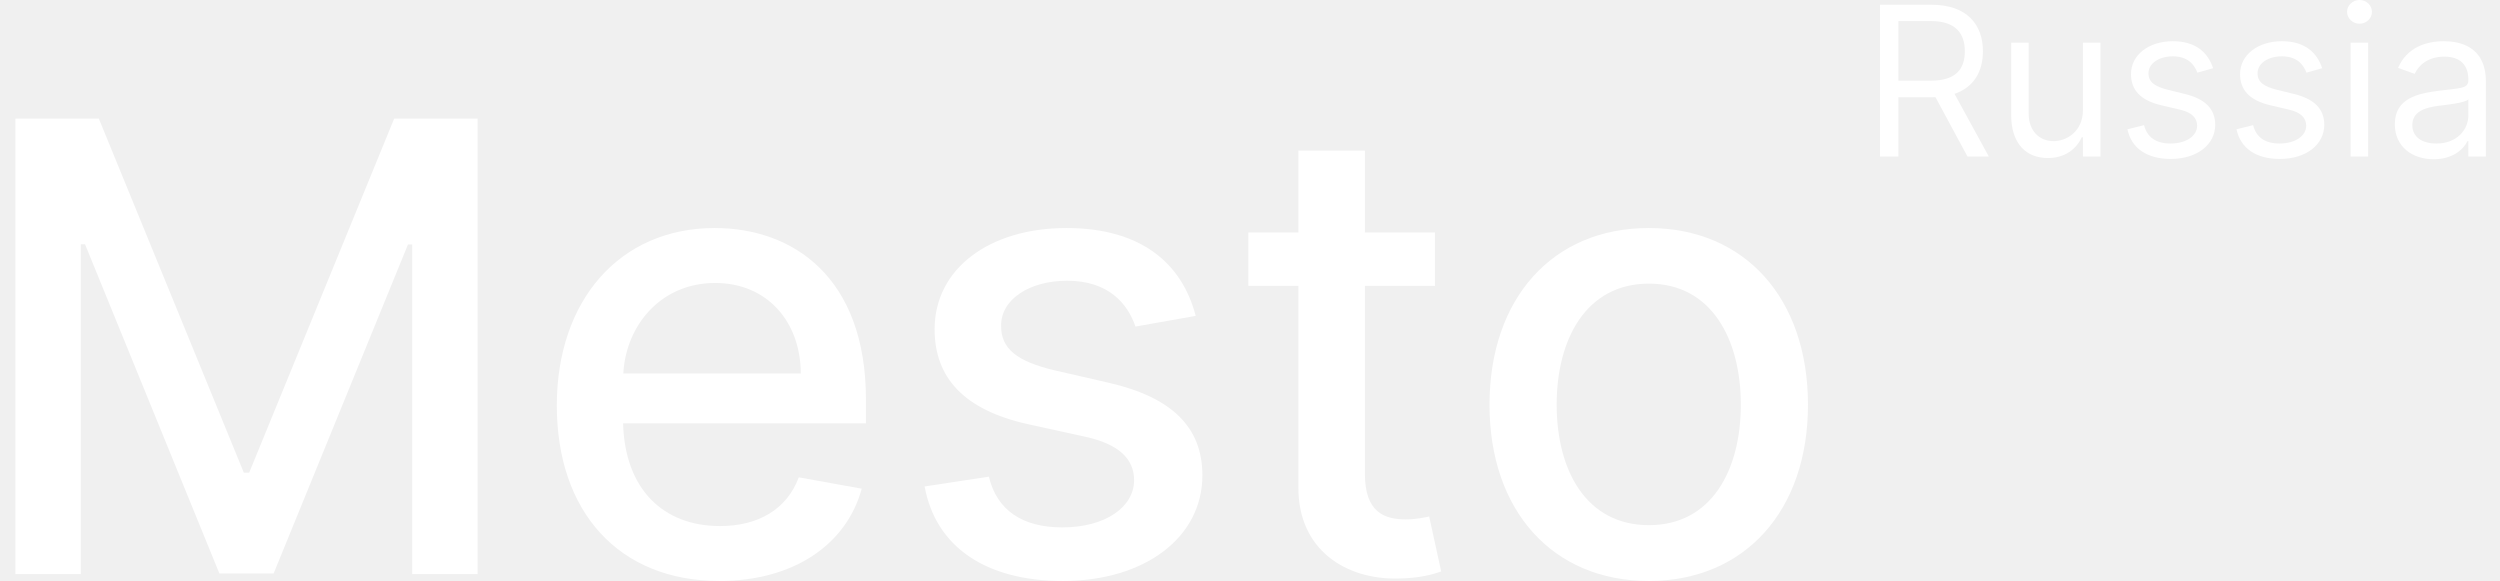
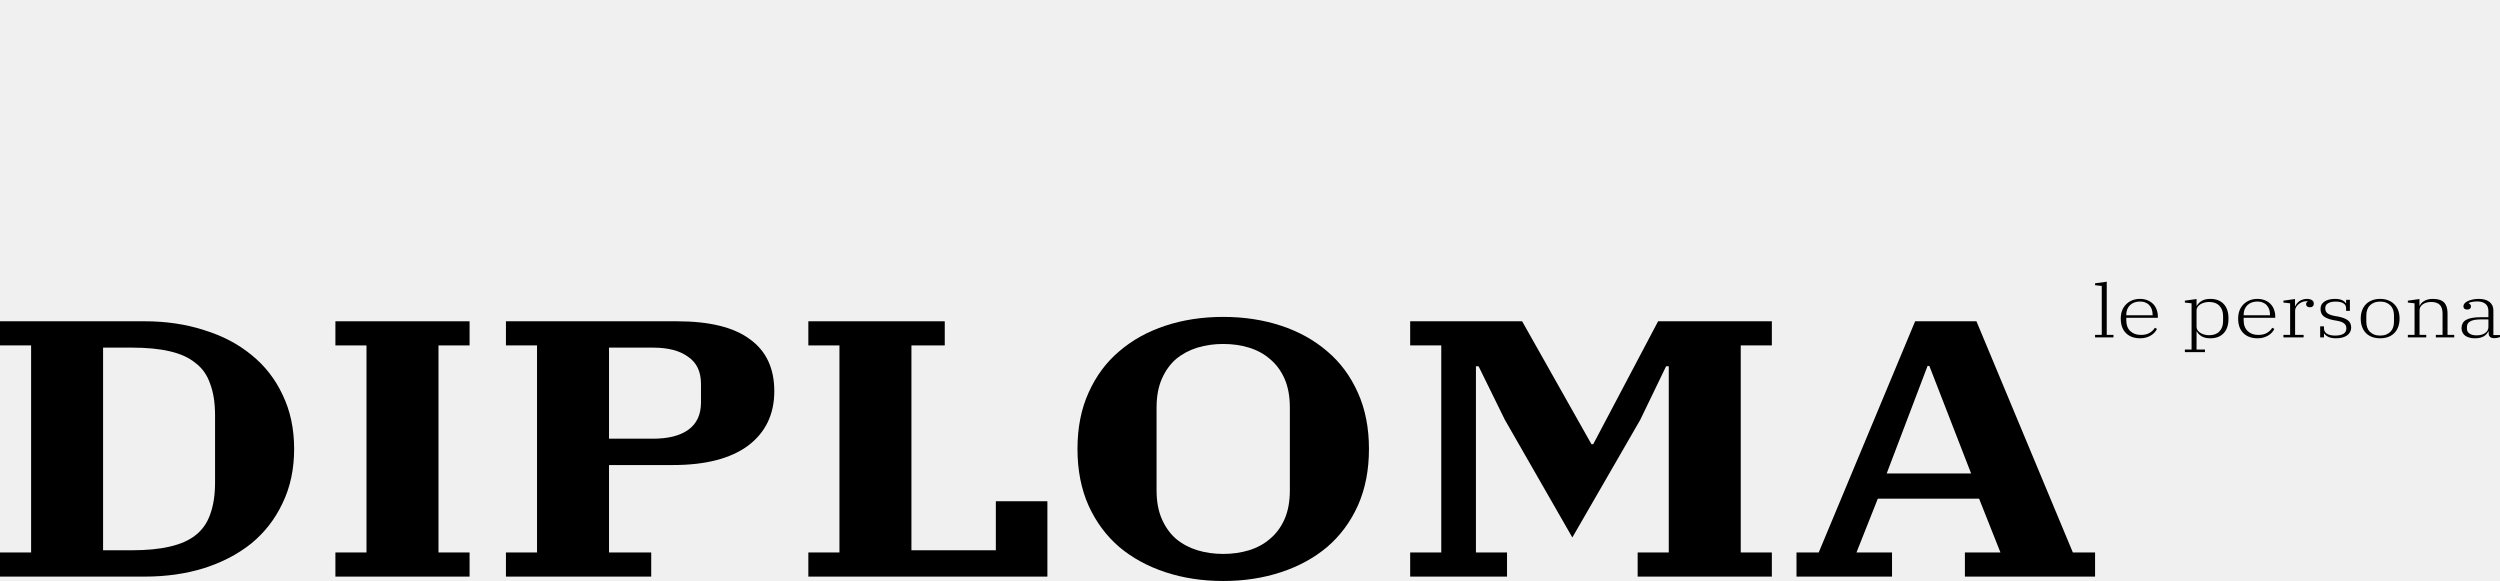
<svg xmlns="http://www.w3.org/2000/svg" width="142" height="33" viewBox="0 0 142 33" fill="none">
-   <path d="M0.876 6.737V32.608H4.59V13.875H4.83L12.46 32.571H15.543L23.173 13.887H23.413V32.608H27.127V6.737H22.389L14.153 26.848H13.85L5.614 6.737H0.876Z" fill="white" />
-   <path d="M40.861 33C45.093 33 48.087 30.916 48.946 27.758L45.371 27.113C44.689 28.945 43.047 29.88 40.899 29.88C37.665 29.88 35.492 27.783 35.391 24.044H49.186V22.705C49.186 15.694 44.992 12.952 40.596 12.952C35.189 12.952 31.627 17.071 31.627 23.033C31.627 29.059 35.139 33 40.861 33ZM35.404 21.214C35.556 18.46 37.551 16.073 40.621 16.073C43.552 16.073 45.472 18.245 45.485 21.214H35.404Z" fill="white" />
-   <path d="M67.916 17.942C67.133 14.923 64.771 12.952 60.577 12.952C56.194 12.952 53.086 15.264 53.086 18.7C53.086 21.454 54.754 23.286 58.392 24.094L61.676 24.814C63.546 25.231 64.417 26.065 64.417 27.277C64.417 28.781 62.813 29.956 60.337 29.956C58.076 29.956 56.623 28.983 56.168 27.075L52.518 27.631C53.149 31.067 56.004 33 60.362 33C65.049 33 68.296 30.511 68.296 27C68.296 24.258 66.552 22.566 62.99 21.744L59.908 21.037C57.773 20.532 56.851 19.812 56.863 18.498C56.851 17.007 58.468 15.946 60.615 15.946C62.965 15.946 64.051 17.247 64.493 18.549L67.916 17.942Z" fill="white" />
-   <path d="M81.506 13.205H77.527V8.556H73.749V13.205H70.907V16.237H73.749V27.694C73.737 31.219 76.428 32.924 79.409 32.861C80.609 32.848 81.417 32.621 81.859 32.457L81.177 29.337C80.925 29.387 80.457 29.501 79.851 29.501C78.626 29.501 77.527 29.097 77.527 26.911V16.237H81.506V13.205Z" fill="white" />
-   <path d="M93.649 33C99.118 33 102.693 28.995 102.693 22.995C102.693 16.957 99.118 12.952 93.649 12.952C88.179 12.952 84.604 16.957 84.604 22.995C84.604 28.995 88.179 33 93.649 33ZM93.661 29.829C90.086 29.829 88.419 26.709 88.419 22.983C88.419 19.269 90.086 16.11 93.661 16.11C97.211 16.11 98.879 19.269 98.879 22.983C98.879 26.709 97.211 29.829 93.661 29.829Z" fill="white" />
-   <path d="M106.785 8.893H107.829V5.525H109.716C109.791 5.525 109.863 5.525 109.935 5.52L111.754 8.893H112.966L111.017 5.331C112.116 4.956 112.63 4.059 112.63 2.914C112.63 1.39 111.72 0.269 109.699 0.269H106.785V8.893ZM107.829 4.581V1.196H109.665C111.063 1.196 111.602 1.878 111.602 2.914C111.602 3.95 111.063 4.581 109.682 4.581H107.829Z" fill="white" />
-   <path d="M118.311 6.249C118.311 7.462 117.385 8.017 116.644 8.017C115.818 8.017 115.229 7.411 115.229 6.468V2.425H114.235V6.535C114.235 8.186 115.111 8.977 116.323 8.977C117.3 8.977 117.94 8.455 118.244 7.798H118.311V8.893H119.305V2.425H118.311V6.249Z" fill="white" />
-   <path d="M125.706 3.874C125.395 2.956 124.696 2.341 123.416 2.341C122.051 2.341 121.041 3.116 121.041 4.211C121.041 5.103 121.571 5.701 122.759 5.979L123.837 6.232C124.489 6.384 124.797 6.695 124.797 7.142C124.797 7.697 124.207 8.152 123.281 8.152C122.468 8.152 121.959 7.803 121.782 7.108L120.838 7.344C121.07 8.443 121.975 9.028 123.298 9.028C124.801 9.028 125.824 8.207 125.824 7.091C125.824 6.19 125.26 5.621 124.106 5.339L123.146 5.103C122.38 4.914 122.034 4.657 122.034 4.16C122.034 3.604 122.624 3.2 123.416 3.2C124.283 3.2 124.641 3.68 124.813 4.127L125.706 3.874Z" fill="white" />
-   <path d="M131.901 3.874C131.59 2.956 130.891 2.341 129.611 2.341C128.246 2.341 127.236 3.116 127.236 4.211C127.236 5.103 127.766 5.701 128.954 5.979L130.032 6.232C130.684 6.384 130.992 6.695 130.992 7.142C130.992 7.697 130.402 8.152 129.476 8.152C128.663 8.152 128.154 7.803 127.977 7.108L127.034 7.344C127.265 8.443 128.171 9.028 129.493 9.028C130.996 9.028 132.019 8.207 132.019 7.091C132.019 6.19 131.455 5.621 130.301 5.339L129.341 5.103C128.575 4.914 128.229 4.657 128.229 4.16C128.229 3.604 128.819 3.2 129.611 3.2C130.478 3.2 130.836 3.68 131.009 4.127L131.901 3.874Z" fill="white" />
-   <path d="M133.515 8.893H134.509V2.425H133.515V8.893ZM134.02 1.347C134.408 1.347 134.728 1.044 134.728 0.674C134.728 0.303 134.408 0 134.02 0C133.633 0 133.313 0.303 133.313 0.674C133.313 1.044 133.633 1.347 134.02 1.347Z" fill="white" />
-   <path d="M138.232 9.045C139.361 9.045 139.95 8.438 140.152 8.017H140.203V8.893H141.197V4.632C141.197 2.577 139.63 2.341 138.805 2.341C137.828 2.341 136.716 2.678 136.211 3.857L137.154 4.194C137.373 3.722 137.891 3.217 138.839 3.217C139.752 3.217 140.203 3.701 140.203 4.531V4.564C140.203 5.045 139.714 5.002 138.535 5.154C137.335 5.31 136.026 5.575 136.026 7.057C136.026 8.321 137.003 9.045 138.232 9.045ZM138.384 8.152C137.592 8.152 137.02 7.798 137.02 7.108C137.02 6.35 137.71 6.114 138.485 6.013C138.906 5.962 140.034 5.845 140.203 5.642V6.552C140.203 7.36 139.563 8.152 138.384 8.152Z" fill="white" />
+   <path d="M0 31.38H1.767V19.62H0V18.249H8.227C9.439 18.249 10.557 18.416 11.584 18.748C12.627 19.067 13.527 19.537 14.284 20.161C15.041 20.77 15.63 21.525 16.051 22.425C16.488 23.326 16.707 24.35 16.707 25.5C16.707 26.65 16.488 27.674 16.051 28.575C15.63 29.475 15.041 30.237 14.284 30.86C13.527 31.47 12.627 31.94 11.584 32.273C10.557 32.591 9.439 32.751 8.227 32.751H0V31.38ZM5.855 31.255H7.495C8.337 31.255 9.052 31.186 9.641 31.047C10.246 30.909 10.734 30.694 11.104 30.403C11.491 30.098 11.769 29.704 11.937 29.219C12.122 28.72 12.215 28.118 12.215 27.411V23.589C12.215 22.882 12.122 22.287 11.937 21.802C11.769 21.303 11.491 20.909 11.104 20.618C10.734 20.313 10.246 20.091 9.641 19.953C9.052 19.814 8.337 19.745 7.495 19.745H5.855V31.255Z" fill="black" />
+   <path d="M19.051 31.38H20.817V19.62H19.051V18.249H26.672V19.62H24.906V31.38H26.672V32.751H19.051V31.38Z" fill="black" />
+   <path d="M28.737 31.38H30.503V19.62H28.737V18.249H38.453C40.303 18.249 41.683 18.589 42.592 19.267C43.517 19.932 43.98 20.916 43.98 22.218C43.98 23.533 43.483 24.565 42.491 25.313C41.498 26.047 40.076 26.414 38.226 26.414H34.592V31.38H36.989V32.751H28.737V31.38ZM34.592 24.918H37.09C37.948 24.918 38.613 24.752 39.084 24.42C39.572 24.073 39.816 23.554 39.816 22.861V21.802C39.816 21.109 39.572 20.597 39.084 20.265C38.613 19.918 37.948 19.745 37.09 19.745H34.592V24.918Z" fill="black" />
+   <path d="M45.914 31.38H47.681V19.62H45.914V18.249H53.662V19.62H51.769V31.255H56.564V28.471H59.492V32.751H45.914V31.38Z" fill="black" />
+   <path d="M69.479 31.463C70 31.463 70.488 31.393 70.943 31.255C71.397 31.116 71.792 30.902 72.129 30.611C72.482 30.32 72.76 29.946 72.962 29.489C73.163 29.032 73.264 28.485 73.264 27.848V23.152C73.264 22.515 73.163 21.968 72.962 21.511C72.76 21.054 72.482 20.68 72.129 20.389C71.792 20.098 71.397 19.884 70.943 19.745C70.488 19.607 70 19.537 69.479 19.537C68.957 19.537 68.469 19.607 68.015 19.745C67.561 19.884 67.157 20.098 66.804 20.389C66.467 20.68 66.198 21.054 65.996 21.511C65.794 21.968 65.693 22.515 65.693 23.152V27.848C65.693 28.485 65.794 29.032 65.996 29.489C66.198 29.946 66.467 30.32 66.804 30.611C67.157 30.902 67.561 31.116 68.015 31.255C68.469 31.393 68.957 31.463 69.479 31.463ZM69.479 33C68.301 33 67.207 32.834 66.198 32.501C65.189 32.169 64.314 31.691 63.573 31.068C62.833 30.431 62.253 29.648 61.832 28.72C61.411 27.778 61.201 26.705 61.201 25.5C61.201 24.295 61.411 23.229 61.832 22.301C62.253 21.359 62.833 20.576 63.573 19.953C64.314 19.316 65.189 18.831 66.198 18.499C67.207 18.166 68.301 18 69.479 18C70.657 18 71.75 18.166 72.76 18.499C73.769 18.831 74.644 19.316 75.384 19.953C76.125 20.576 76.705 21.359 77.126 22.301C77.546 23.229 77.757 24.295 77.757 25.5C77.757 26.705 77.546 27.778 77.126 28.72C76.705 29.648 76.125 30.431 75.384 31.068C74.644 31.691 73.769 32.169 72.76 32.501C71.75 32.834 70.657 33 69.479 33Z" fill="black" />
+   <path d="M80.098 31.38H81.864V19.62H80.098V18.249H86.457L90.394 25.23H90.495L94.18 18.249H100.641V19.62H98.874V31.38H100.641V32.751H93.019V31.38H94.786V20.805H94.634L93.17 23.838L89.309 30.528L85.473 23.838L83.984 20.805H83.833V31.38H85.599V32.751H80.098V31.38Z" fill="black" />
+   <path d="M102.041 31.38H103.303L108.779 18.249H112.262L117.738 31.38H119V32.751H111.606V31.38H113.625L112.413 28.326H106.659L105.448 31.38H107.467V32.751H102.041V31.38ZM107.164 26.892H111.959L109.587 20.784H109.486L107.164 26.892Z" fill="black" />
+   <path d="M119 19.019H119.38V16.242L119 16.2V16.092L119.663 16V19.019H120.044V19.165H119V19.019Z" fill="black" />
+   <path d="M121.562 19.215C121.224 19.215 120.955 19.118 120.757 18.923C120.559 18.728 120.459 18.452 120.459 18.096C120.459 17.926 120.485 17.772 120.537 17.633C120.593 17.493 120.669 17.377 120.767 17.282C120.864 17.184 120.98 17.109 121.113 17.056C121.246 17.003 121.393 16.977 121.552 16.977C121.708 16.977 121.848 17.002 121.971 17.052C122.098 17.102 122.205 17.172 122.293 17.261C122.381 17.347 122.448 17.453 122.493 17.578C122.542 17.701 122.566 17.834 122.566 17.979V18.05H120.772V18.184C120.772 18.454 120.848 18.661 121.001 18.806C121.154 18.951 121.354 19.023 121.601 19.023C121.806 19.023 121.971 18.984 122.098 18.906C122.228 18.828 122.327 18.732 122.396 18.618L122.518 18.681C122.485 18.747 122.441 18.813 122.386 18.877C122.331 18.941 122.262 18.998 122.181 19.048C122.103 19.098 122.012 19.139 121.908 19.169C121.807 19.2 121.692 19.215 121.562 19.215ZM120.772 17.908H122.269V17.883C122.269 17.774 122.254 17.674 122.225 17.582C122.196 17.491 122.15 17.411 122.088 17.345C122.03 17.275 121.955 17.222 121.864 17.186C121.776 17.147 121.672 17.127 121.552 17.127C121.432 17.127 121.323 17.145 121.225 17.182C121.131 17.218 121.05 17.269 120.981 17.336C120.913 17.403 120.861 17.482 120.825 17.574C120.789 17.666 120.772 17.768 120.772 17.879V17.908Z" fill="black" />
+   <path d="M124.101 19.854H124.481V17.228L124.101 17.186V17.077L124.764 16.985V17.365H124.784C124.839 17.26 124.928 17.169 125.052 17.094C125.175 17.016 125.341 16.977 125.549 16.977C125.868 16.977 126.118 17.072 126.3 17.261C126.486 17.45 126.578 17.729 126.578 18.096C126.578 18.463 126.486 18.742 126.3 18.931C126.118 19.12 125.868 19.215 125.549 19.215C125.345 19.215 125.179 19.177 125.052 19.102C124.925 19.024 124.836 18.934 124.784 18.831H124.764V19.854H125.242V20H124.101V19.854ZM125.476 19.04C125.73 19.04 125.925 18.969 126.061 18.827C126.201 18.682 126.271 18.487 126.271 18.242V17.95C126.271 17.705 126.201 17.512 126.061 17.369C125.925 17.225 125.73 17.152 125.476 17.152C125.385 17.152 125.297 17.163 125.213 17.186C125.128 17.208 125.052 17.24 124.984 17.282C124.919 17.324 124.865 17.374 124.823 17.432C124.784 17.491 124.764 17.557 124.764 17.633V18.559C124.764 18.635 124.784 18.701 124.823 18.76C124.865 18.818 124.919 18.869 124.984 18.91C125.052 18.952 125.128 18.984 125.213 19.006C125.297 19.029 125.385 19.04 125.476 19.04Z" fill="black" />
+   <path d="M128.229 19.215C127.891 19.215 127.623 19.118 127.425 18.923C127.226 18.728 127.127 18.452 127.127 18.096C127.127 17.926 127.153 17.772 127.205 17.633C127.261 17.493 127.337 17.377 127.434 17.282C127.532 17.184 127.647 17.109 127.781 17.056C127.914 17.003 128.06 16.977 128.22 16.977C128.376 16.977 128.516 17.002 128.639 17.052C128.766 17.102 128.873 17.172 128.961 17.261C129.049 17.347 129.115 17.453 129.161 17.578C129.21 17.701 129.234 17.834 129.234 17.979V18.05H127.439V18.184C127.439 18.454 127.516 18.661 127.669 18.806C127.821 18.951 128.021 19.023 128.268 19.023C128.473 19.023 128.639 18.984 128.766 18.906C128.896 18.828 128.995 18.732 129.063 18.618L129.185 18.681C129.153 18.747 129.109 18.813 129.054 18.877C128.998 18.941 128.93 18.998 128.849 19.048C128.771 19.098 128.68 19.139 128.576 19.169C128.475 19.2 128.359 19.215 128.229 19.215ZM127.439 17.908H128.937V17.883C128.937 17.774 128.922 17.674 128.893 17.582C128.863 17.491 128.818 17.411 128.756 17.345C128.698 17.275 128.623 17.222 128.532 17.186C128.444 17.147 128.34 17.127 128.22 17.127C128.099 17.127 127.99 17.145 127.893 17.182C127.799 17.218 127.717 17.269 127.649 17.336C127.581 17.403 127.529 17.482 127.493 17.574C127.457 17.666 127.439 17.768 127.439 17.879V17.908Z" fill="black" />
+   <path d="M129.699 19.019H130.079V17.228L129.699 17.186V17.077L130.357 16.985V17.382H130.376C130.399 17.335 130.428 17.287 130.464 17.24C130.503 17.19 130.549 17.145 130.601 17.107C130.656 17.067 130.719 17.037 130.791 17.015C130.863 16.99 130.944 16.977 131.035 16.977C131.155 16.977 131.249 17.001 131.318 17.048C131.389 17.093 131.425 17.159 131.425 17.248C131.425 17.312 131.405 17.363 131.366 17.399C131.327 17.435 131.277 17.453 131.215 17.453C131.144 17.453 131.087 17.438 131.045 17.407C131.006 17.374 130.986 17.331 130.986 17.278C130.986 17.236 130.997 17.201 131.02 17.173C131.043 17.145 131.067 17.129 131.093 17.123V17.115C131.067 17.112 131.046 17.111 131.03 17.111C131.014 17.111 130.996 17.111 130.976 17.111C130.905 17.111 130.832 17.126 130.757 17.157C130.685 17.187 130.62 17.228 130.562 17.278C130.503 17.328 130.454 17.385 130.415 17.449C130.38 17.513 130.362 17.578 130.362 17.645V19.019H130.845V19.165H129.699V19.019Z" fill="black" />
+   <path d="M132.679 19.215C132.506 19.215 132.363 19.189 132.25 19.136C132.139 19.08 132.061 19.016 132.015 18.944H132.001V19.165H131.786V18.534H132.001V18.647C132.001 18.778 132.056 18.88 132.167 18.952C132.277 19.024 132.433 19.061 132.635 19.061C132.84 19.061 132.997 19.027 133.108 18.96C133.218 18.893 133.274 18.791 133.274 18.651C133.274 18.532 133.231 18.438 133.147 18.372C133.066 18.305 132.944 18.256 132.781 18.226L132.523 18.18C132.295 18.135 132.118 18.065 131.991 17.971C131.867 17.873 131.806 17.733 131.806 17.549C131.806 17.365 131.88 17.225 132.03 17.127C132.183 17.027 132.381 16.977 132.625 16.977C132.794 16.977 132.929 17.001 133.03 17.048C133.134 17.095 133.204 17.154 133.24 17.223H133.259V17.027H133.474V17.658H133.259V17.507C133.259 17.382 133.207 17.289 133.103 17.228C133.002 17.163 132.854 17.131 132.659 17.131C132.477 17.131 132.334 17.163 132.23 17.228C132.126 17.289 132.074 17.383 132.074 17.512C132.074 17.634 132.116 17.729 132.201 17.795C132.289 17.859 132.41 17.907 132.567 17.937L132.815 17.983C133.053 18.028 133.233 18.097 133.357 18.192C133.483 18.287 133.547 18.426 133.547 18.61C133.547 18.788 133.47 18.934 133.318 19.048C133.165 19.159 132.952 19.215 132.679 19.215Z" fill="black" />
+   <path d="M135.193 19.061C135.323 19.061 135.436 19.041 135.534 19.002C135.631 18.963 135.713 18.91 135.778 18.843C135.846 18.774 135.896 18.692 135.929 18.597C135.961 18.5 135.978 18.392 135.978 18.276V17.916C135.978 17.8 135.961 17.694 135.929 17.599C135.896 17.502 135.846 17.42 135.778 17.353C135.713 17.283 135.631 17.229 135.534 17.19C135.436 17.151 135.323 17.131 135.193 17.131C135.062 17.131 134.949 17.151 134.851 17.19C134.754 17.229 134.671 17.283 134.602 17.353C134.537 17.42 134.489 17.502 134.456 17.599C134.424 17.694 134.407 17.8 134.407 17.916V18.276C134.407 18.392 134.424 18.5 134.456 18.597C134.489 18.692 134.537 18.774 134.602 18.843C134.671 18.91 134.754 18.963 134.851 19.002C134.949 19.041 135.062 19.061 135.193 19.061ZM135.193 19.215C135.023 19.215 134.871 19.19 134.734 19.14C134.601 19.09 134.485 19.017 134.388 18.923C134.294 18.825 134.22 18.707 134.168 18.568C134.116 18.429 134.09 18.271 134.09 18.096C134.09 17.921 134.116 17.765 134.168 17.628C134.22 17.489 134.294 17.372 134.388 17.278C134.485 17.18 134.601 17.107 134.734 17.056C134.871 17.003 135.023 16.977 135.193 16.977C135.362 16.977 135.513 17.003 135.646 17.056C135.783 17.107 135.898 17.18 135.992 17.278C136.09 17.372 136.165 17.489 136.217 17.628C136.269 17.765 136.295 17.921 136.295 18.096C136.295 18.271 136.269 18.429 136.217 18.568C136.165 18.707 136.09 18.825 135.992 18.923C135.898 19.017 135.783 19.09 135.646 19.14C135.513 19.19 135.362 19.215 135.193 19.215Z" fill="black" />
+   <path d="M136.766 19.019H137.147V17.228L136.766 17.186V17.077L137.425 16.985V17.361H137.444C137.464 17.314 137.493 17.268 137.532 17.223C137.574 17.176 137.626 17.134 137.688 17.098C137.75 17.062 137.821 17.033 137.903 17.01C137.984 16.988 138.077 16.977 138.181 16.977C138.477 16.977 138.69 17.044 138.82 17.177C138.953 17.311 139.02 17.513 139.02 17.783V19.019H139.4V19.165H138.356V19.019H138.737V17.808C138.737 17.582 138.683 17.417 138.576 17.311C138.468 17.205 138.306 17.152 138.088 17.152C138.004 17.152 137.922 17.162 137.844 17.182C137.766 17.201 137.696 17.232 137.635 17.273C137.573 17.312 137.522 17.363 137.483 17.424C137.448 17.482 137.43 17.552 137.43 17.633V19.019H137.81V19.165H136.766V19.019Z" fill="black" />
+   <path d="M140.576 19.215C140.339 19.215 140.152 19.163 140.015 19.061C139.882 18.955 139.815 18.814 139.815 18.639C139.815 18.536 139.835 18.447 139.874 18.372C139.913 18.294 139.976 18.228 140.064 18.175C140.152 18.122 140.264 18.084 140.4 18.058C140.54 18.031 140.709 18.017 140.908 18.017H141.342V17.67C141.342 17.492 141.288 17.357 141.181 17.265C141.073 17.171 140.917 17.123 140.712 17.123C140.595 17.123 140.495 17.131 140.41 17.148C140.326 17.165 140.261 17.187 140.215 17.215V17.223C140.251 17.237 140.282 17.26 140.308 17.29C140.337 17.318 140.352 17.356 140.352 17.403C140.352 17.459 140.332 17.503 140.293 17.537C140.254 17.567 140.202 17.582 140.137 17.582C140.072 17.582 140.02 17.567 139.981 17.537C139.942 17.503 139.922 17.456 139.922 17.395C139.922 17.342 139.942 17.29 139.981 17.24C140.023 17.19 140.082 17.145 140.156 17.107C140.235 17.067 140.327 17.037 140.434 17.015C140.542 16.99 140.662 16.977 140.795 16.977C141.052 16.977 141.254 17.034 141.4 17.148C141.55 17.262 141.624 17.425 141.624 17.637V19.031H142V19.14C141.967 19.159 141.92 19.175 141.859 19.186C141.8 19.2 141.74 19.207 141.678 19.207C141.464 19.207 141.356 19.115 141.356 18.931V18.823H141.337C141.314 18.87 141.283 18.917 141.244 18.965C141.208 19.012 141.16 19.055 141.098 19.094C141.036 19.13 140.963 19.159 140.878 19.182C140.794 19.204 140.693 19.215 140.576 19.215ZM140.678 19.048C140.867 19.048 141.025 19.005 141.151 18.919C141.278 18.832 141.342 18.715 141.342 18.568V18.142H140.947C140.791 18.142 140.659 18.152 140.552 18.171C140.447 18.191 140.363 18.22 140.298 18.259C140.236 18.295 140.191 18.341 140.161 18.397C140.135 18.45 140.122 18.511 140.122 18.58V18.676C140.122 18.791 140.171 18.881 140.269 18.948C140.366 19.015 140.503 19.048 140.678 19.048Z" fill="black" />
</svg>
